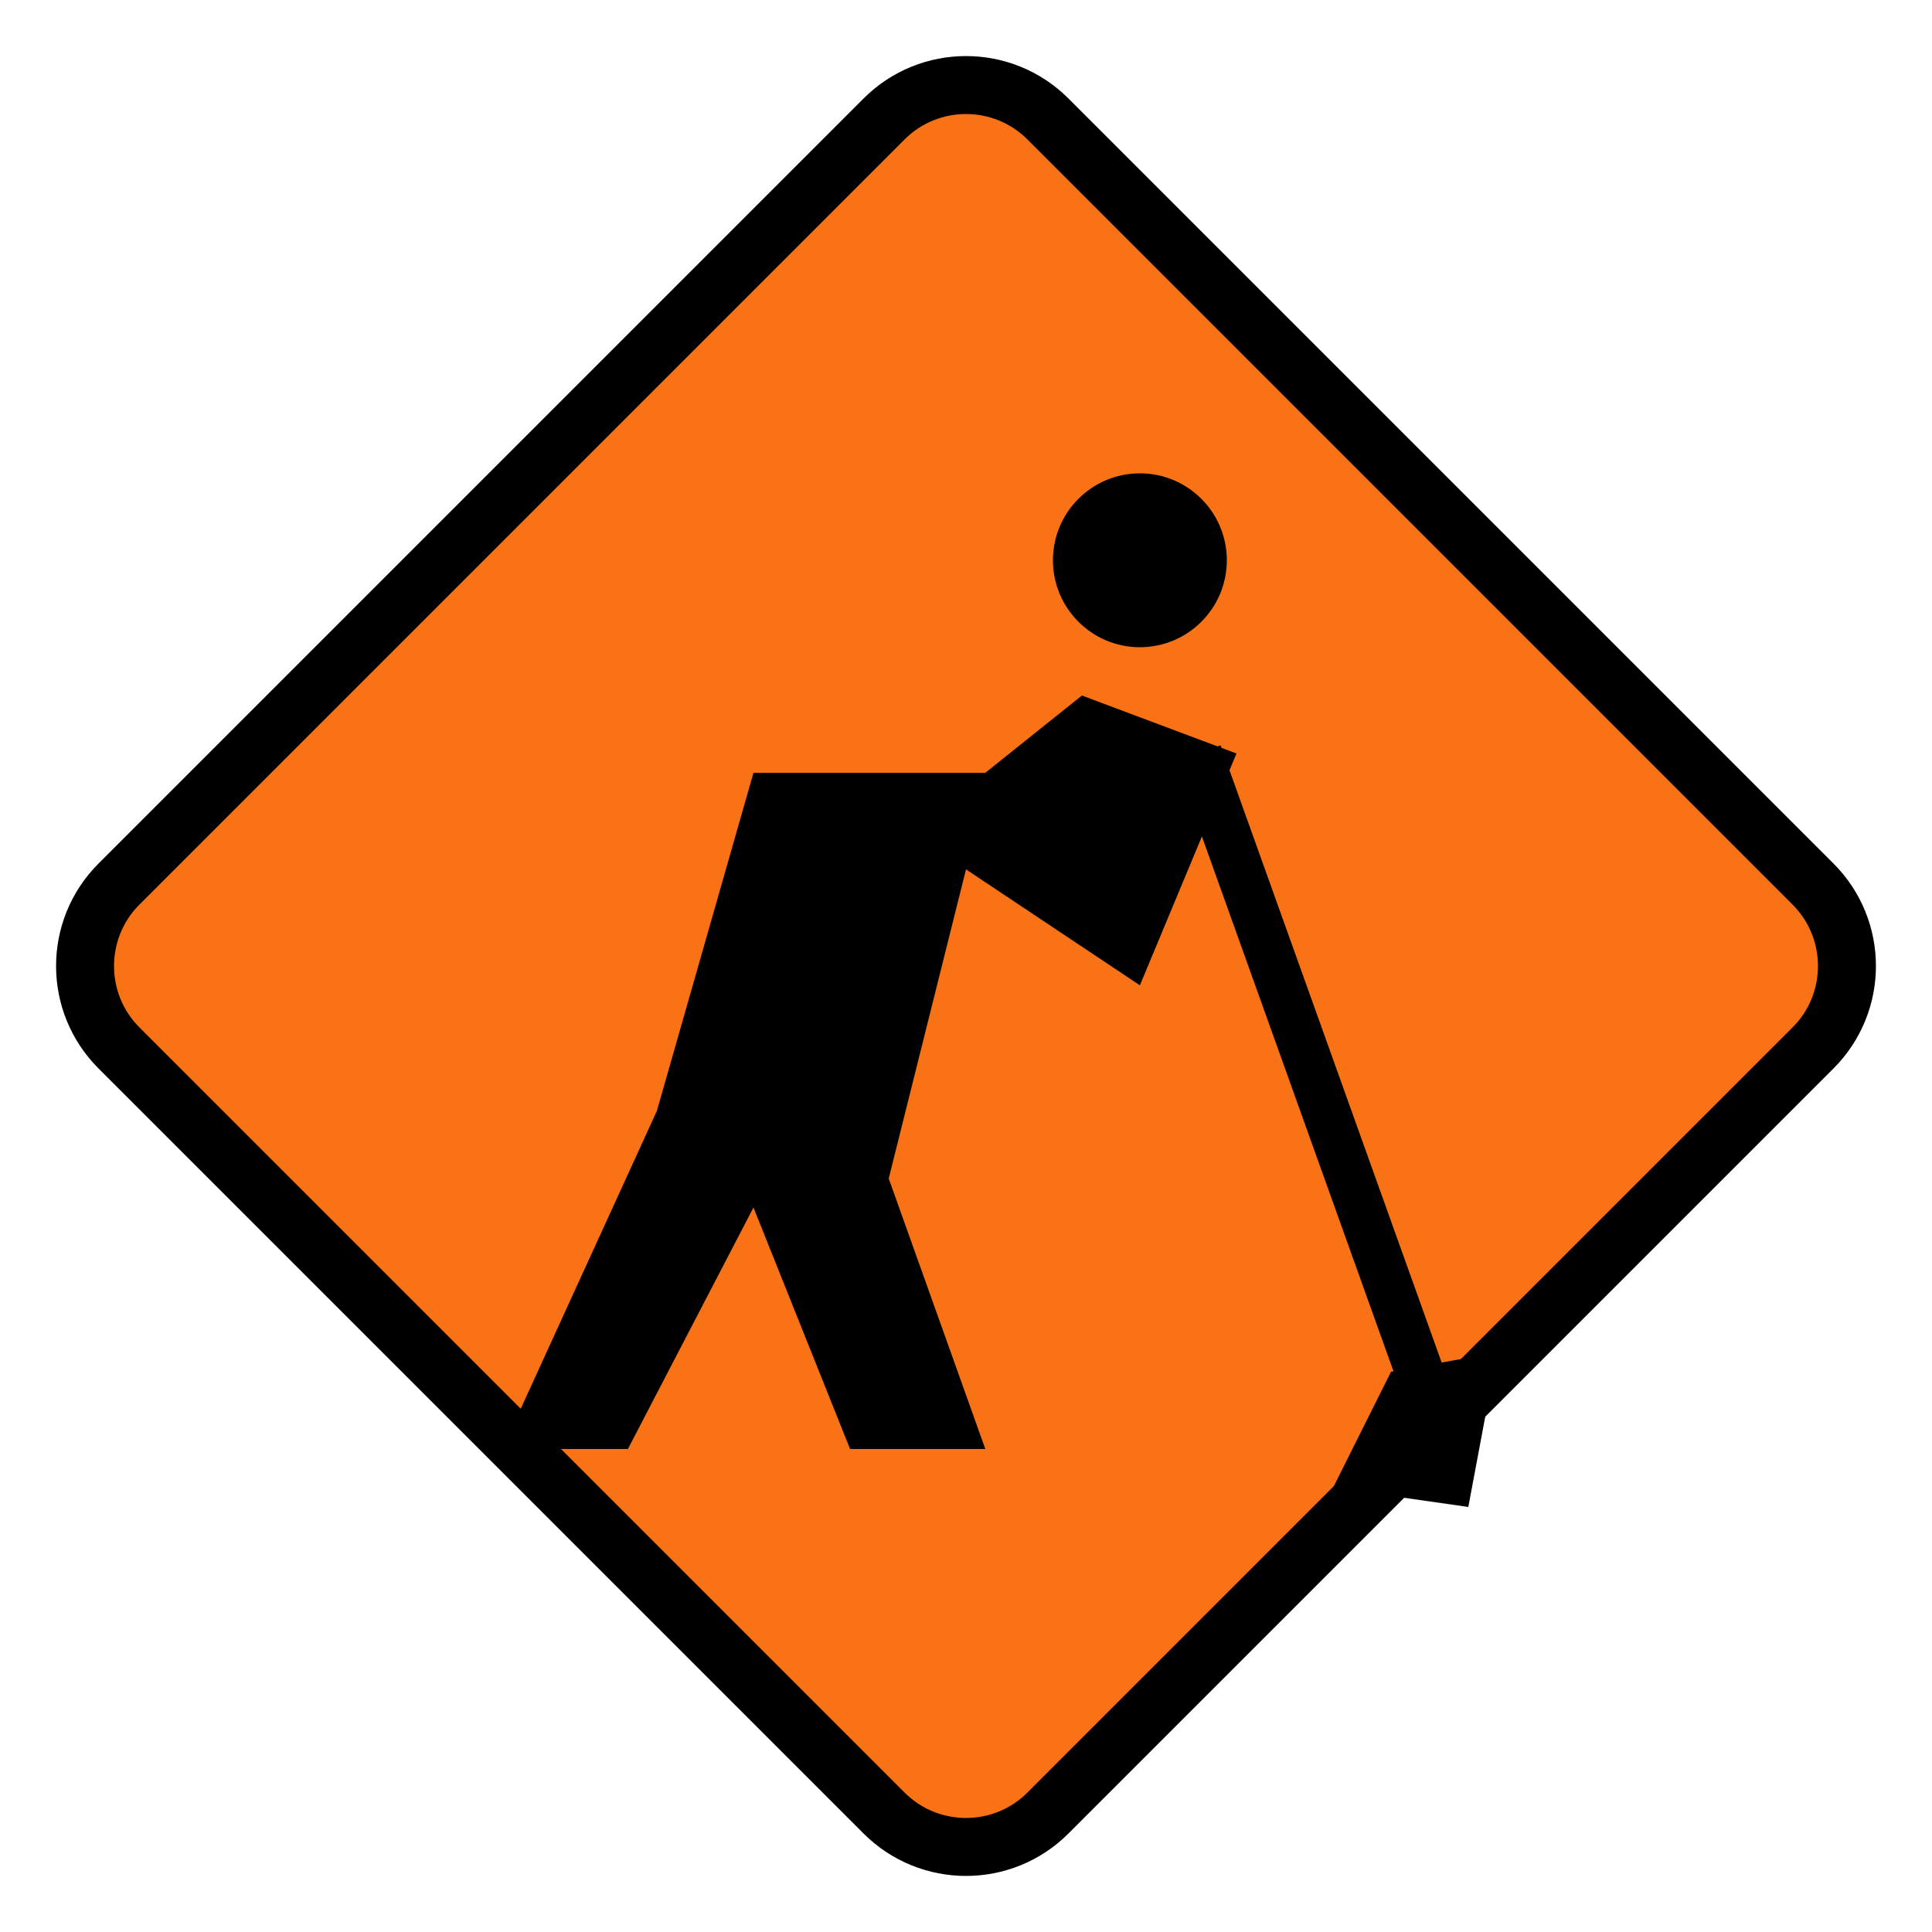
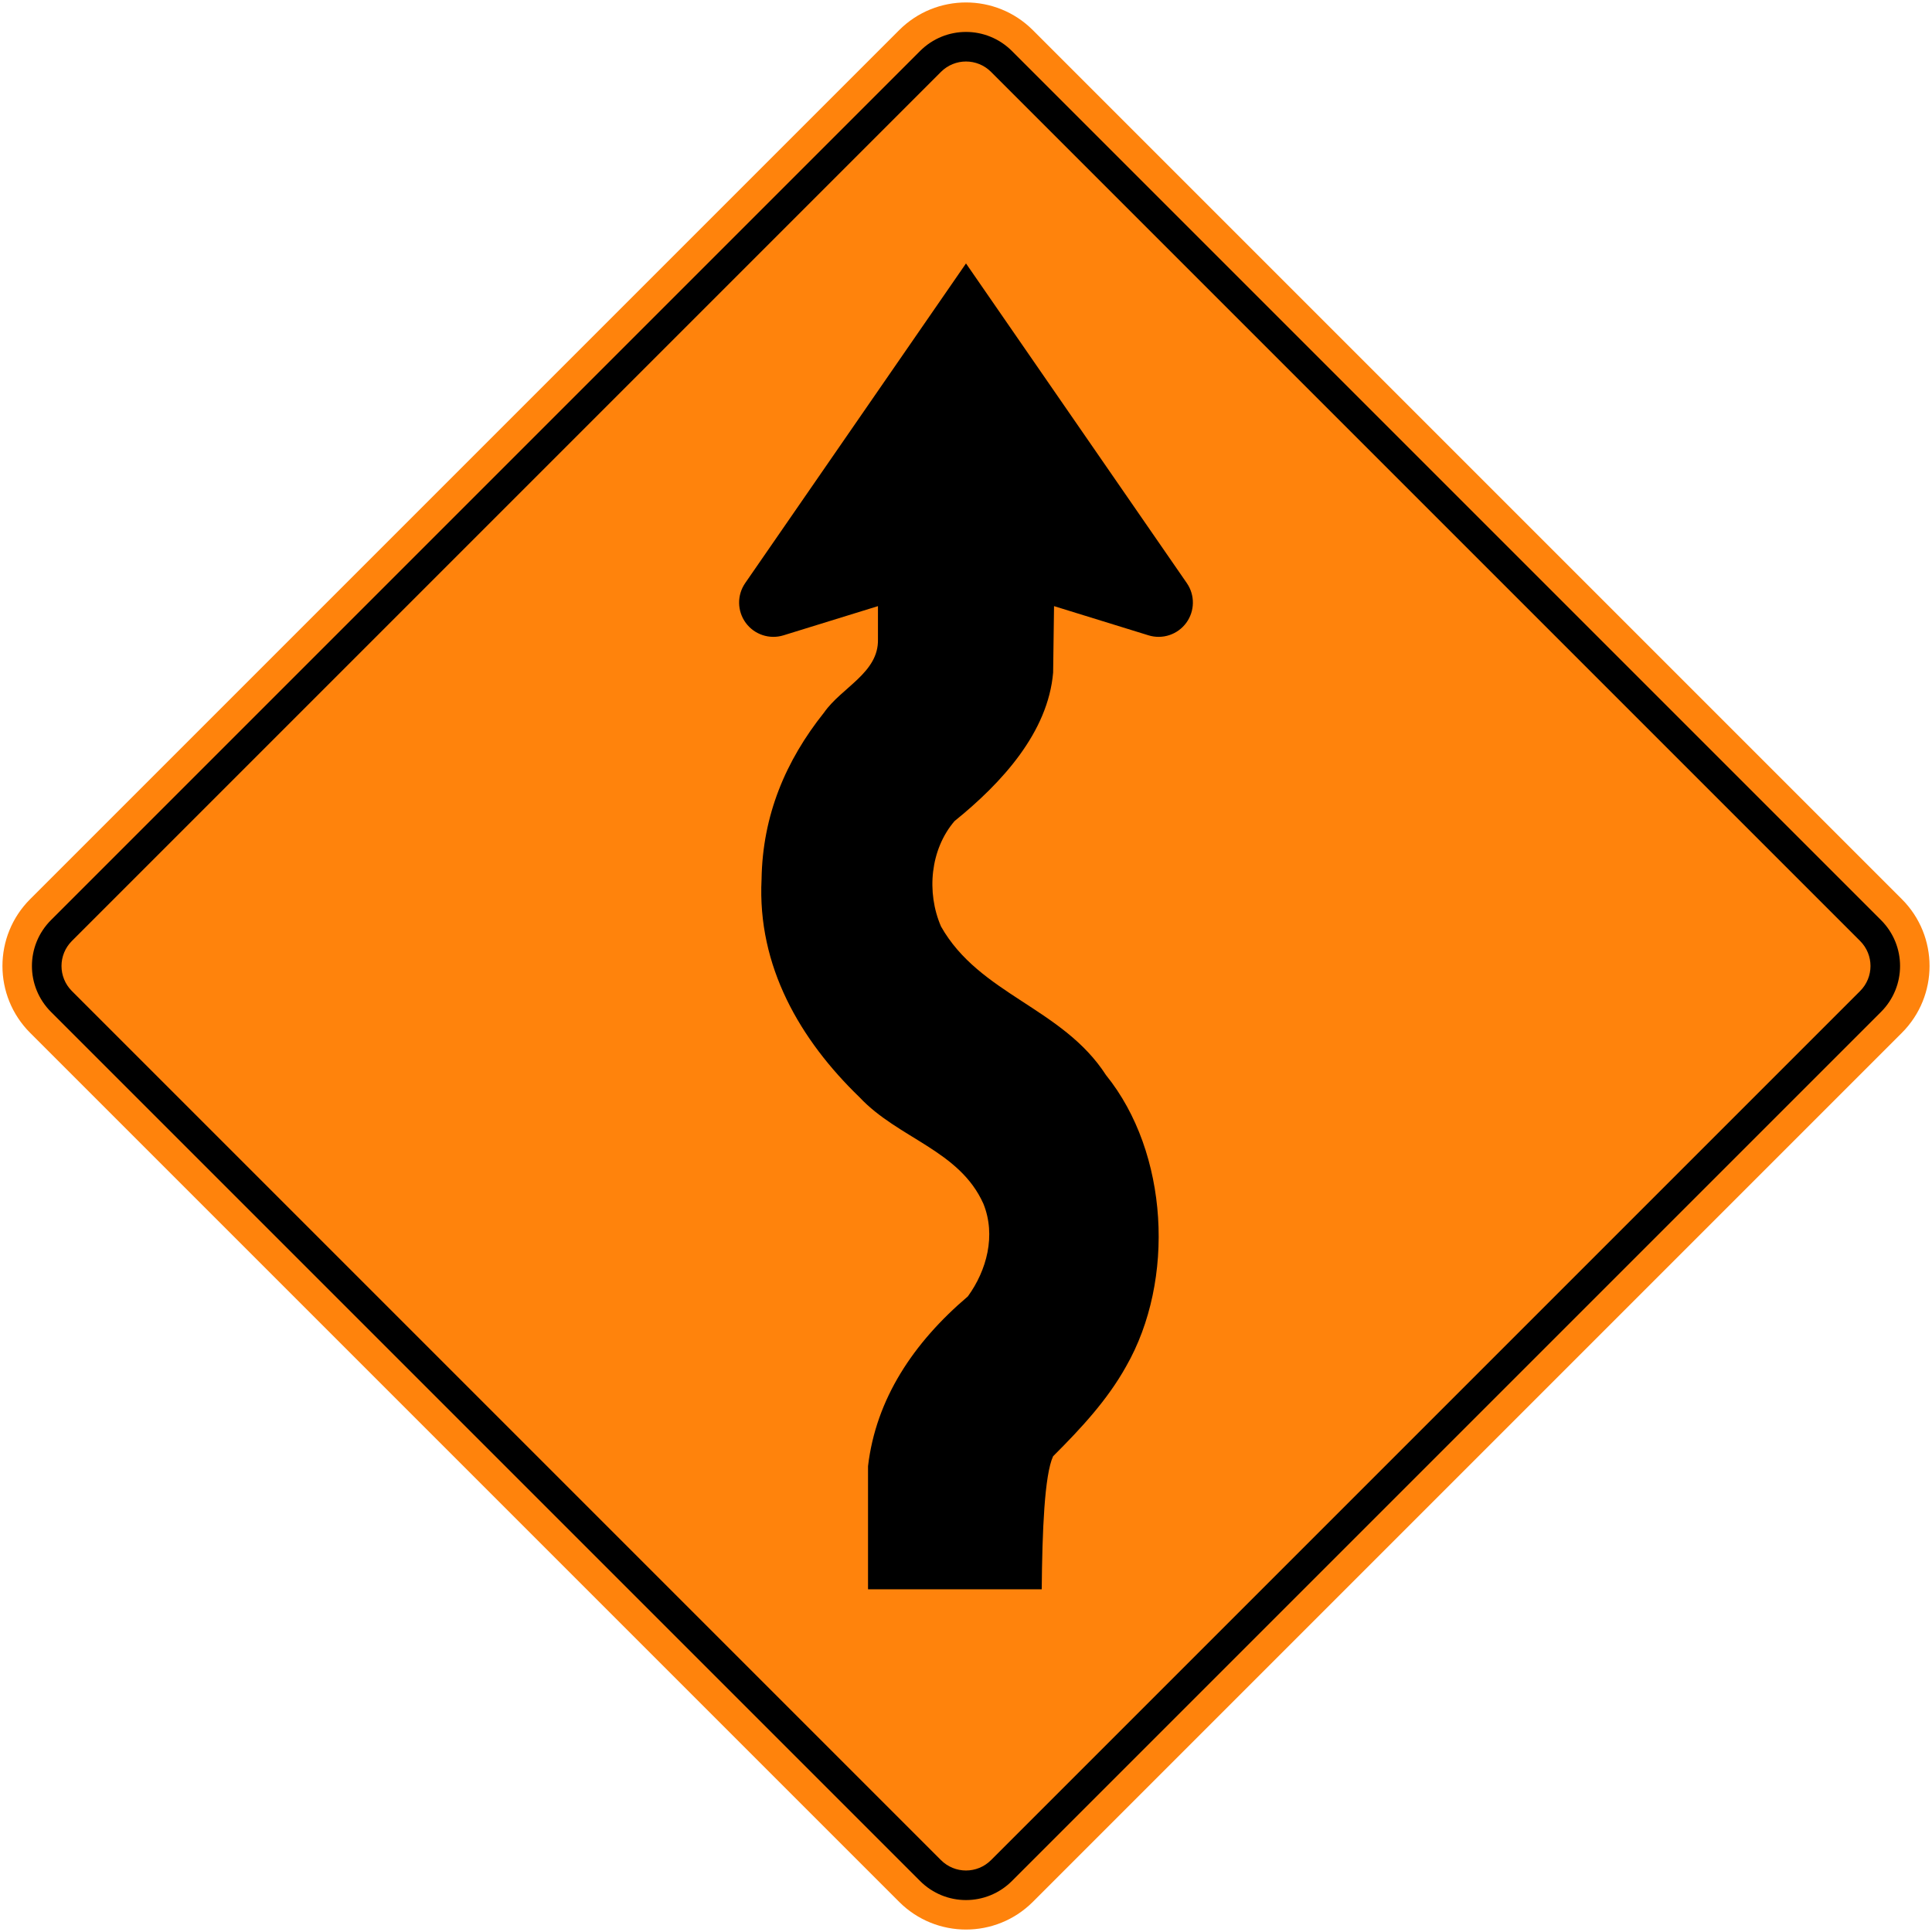
- <svg xmlns="http://www.w3.org/2000/svg" viewBox="0 0 200 200" width="100%" height="100%">
-   <g transform="translate(100, 100) rotate(45)">
-     <rect x="-68" y="-68" width="136" height="136" rx="12" fill="#F97316" stroke="#000000" stroke-width="6" />
+ <svg xmlns="http://www.w3.org/2000/svg" id="svg8" version="1.1" viewBox="0 0 817.464 817.464" height="817.464mm" width="817.464mm">
+   <defs id="defs2" />
+   <g transform="translate(0,520.464)" id="layer1">
+     <rect transform="rotate(-45)" ry="40" rx="40" y="-89.989" x="68.023" height="600" width="600" id="rect1383" style="opacity:1;fill:#ff830c;fill-opacity:1;fill-rule:nonzero;stroke:none;stroke-width:9.264;stroke-linecap:round;stroke-linejoin:round;stroke-miterlimit:4;stroke-dasharray:none;stroke-opacity:1" />
+     <path d="M 787.034,-122.339 419.339,-490.034 c -5.876,-5.876 -15.337,-5.876 -21.213,0 L 30.43,-122.339 c -5.876,5.876 -5.876,15.337 0,21.213 L 398.125,266.57 c 5.876,5.876 15.337,5.876 21.213,0 l 367.696,-367.696 c 5.876,-5.876 5.876,-15.337 0,-21.213 z M 21.591,-131.177 389.286,-498.873 c 10.773,-10.773 28.118,-10.773 38.891,0 l 367.696,367.696 c 10.773,10.773 10.773,28.118 0,38.891 L 428.177,275.409 c -10.773,10.773 -28.118,10.773 -38.891,0 L 21.591,-92.286 c -10.773,-10.773 -10.773,-28.118 0,-38.891 z" style="opacity:1;fill:#000000;fill-opacity:1;fill-rule:nonzero;stroke:none;stroke-width:8.492;stroke-linecap:round;stroke-linejoin:round;stroke-miterlimit:4;stroke-dasharray:none;stroke-opacity:1" id="rect1398" />
+     <path id="rect908" d="m 408.732,-409 93.431,135.257 c 3.511,5.085 3.414,11.837 -0.241,16.819 -3.656,4.982 -10.067,7.101 -15.972,5.277 L 445.982,-264 h -74.5 l -39.968,12.353 c -5.904,1.824 -12.316,-0.294 -15.972,-5.277 -3.656,-4.982 -3.753,-11.734 -0.241,-16.819 z" style="color:#000000;font-style:normal;font-variant:normal;font-weight:normal;font-stretch:normal;font-size:medium;line-height:normal;font-family:sans-serif;font-variant-ligatures:normal;font-variant-position:normal;font-variant-caps:normal;font-variant-numeric:normal;font-variant-alternates:normal;font-feature-settings:normal;text-indent:0;text-align:start;text-decoration:none;text-decoration-line:none;text-decoration-style:solid;text-decoration-color:#000000;letter-spacing:normal;word-spacing:normal;text-transform:none;writing-mode:lr-tb;direction:ltr;text-orientation:mixed;dominant-baseline:auto;baseline-shift:baseline;text-anchor:start;white-space:normal;shape-padding:0;clip-rule:nonzero;display:inline;overflow:visible;visibility:visible;opacity:1;isolation:auto;mix-blend-mode:normal;color-interpolation:sRGB;color-interpolation-filters:linearRGB;solid-color:#000000;solid-opacity:1;vector-effect:none;fill:#000000;fill-opacity:1;fill-rule:nonzero;stroke:none;stroke-width:29;stroke-linecap:round;stroke-linejoin:round;stroke-miterlimit:4;stroke-dasharray:none;stroke-dashoffset:0;stroke-opacity:1;color-rendering:auto;image-rendering:auto;shape-rendering:auto;text-rendering:auto;enable-background:accumulate" />
+     <path id="path1748" style="fill:#000000;fill-opacity:1;fill-rule:nonzero;stroke:none;stroke-width:2.822" d="m 367.277,99.896 c 3.35,-28.4 19.115,-52.166 42.246,-71.837 7.987,-11.01 11.977,-25.798 6.57,-39.192 -10.143,-22.696 -35.967,-27.553 -52.389,-45.04 -25.163,-24.311 -43.318,-55.42 -41.473,-92.276 0.421,-26.989 10.149,-50.106 26.458,-70.547 7.451,-10.665 23.114,-16.792 22.792,-30.957 V -264 l 3e-4,-14 h 74.5 V -264 l -0.383,28.113 c -2.156,25.276 -21.618,46.609 -41.71,62.831 -10.27,11.978 -11.995,30.113 -5.729,44.597 16.307,28.849 51.418,34.355 69.802,62.879 26.563,32.82 29.379,86.846 8.515,123.261 -7.871,14.137 -18.895,26.044 -30.895,38.027 -3.638,7.908 -4.592,31.708 -4.806,56.292 h -73.499 z" />
  </g>
-   <circle cx="118" cy="58" r="9" fill="#000000" />
-   <path d="M112,72 L128,78 L118,102 L100,90 L92,122 L102,150 L88,150 L78,125 L65,150 L52,150 L68,115 L78,80 L102,80 Z" fill="#000000" />
-   <line x1="124" y1="78" x2="148" y2="145" stroke="#000000" stroke-width="5" />
-   <polygon points="144,142 155,140 152,156 138,154" fill="#000000" />
</svg>
